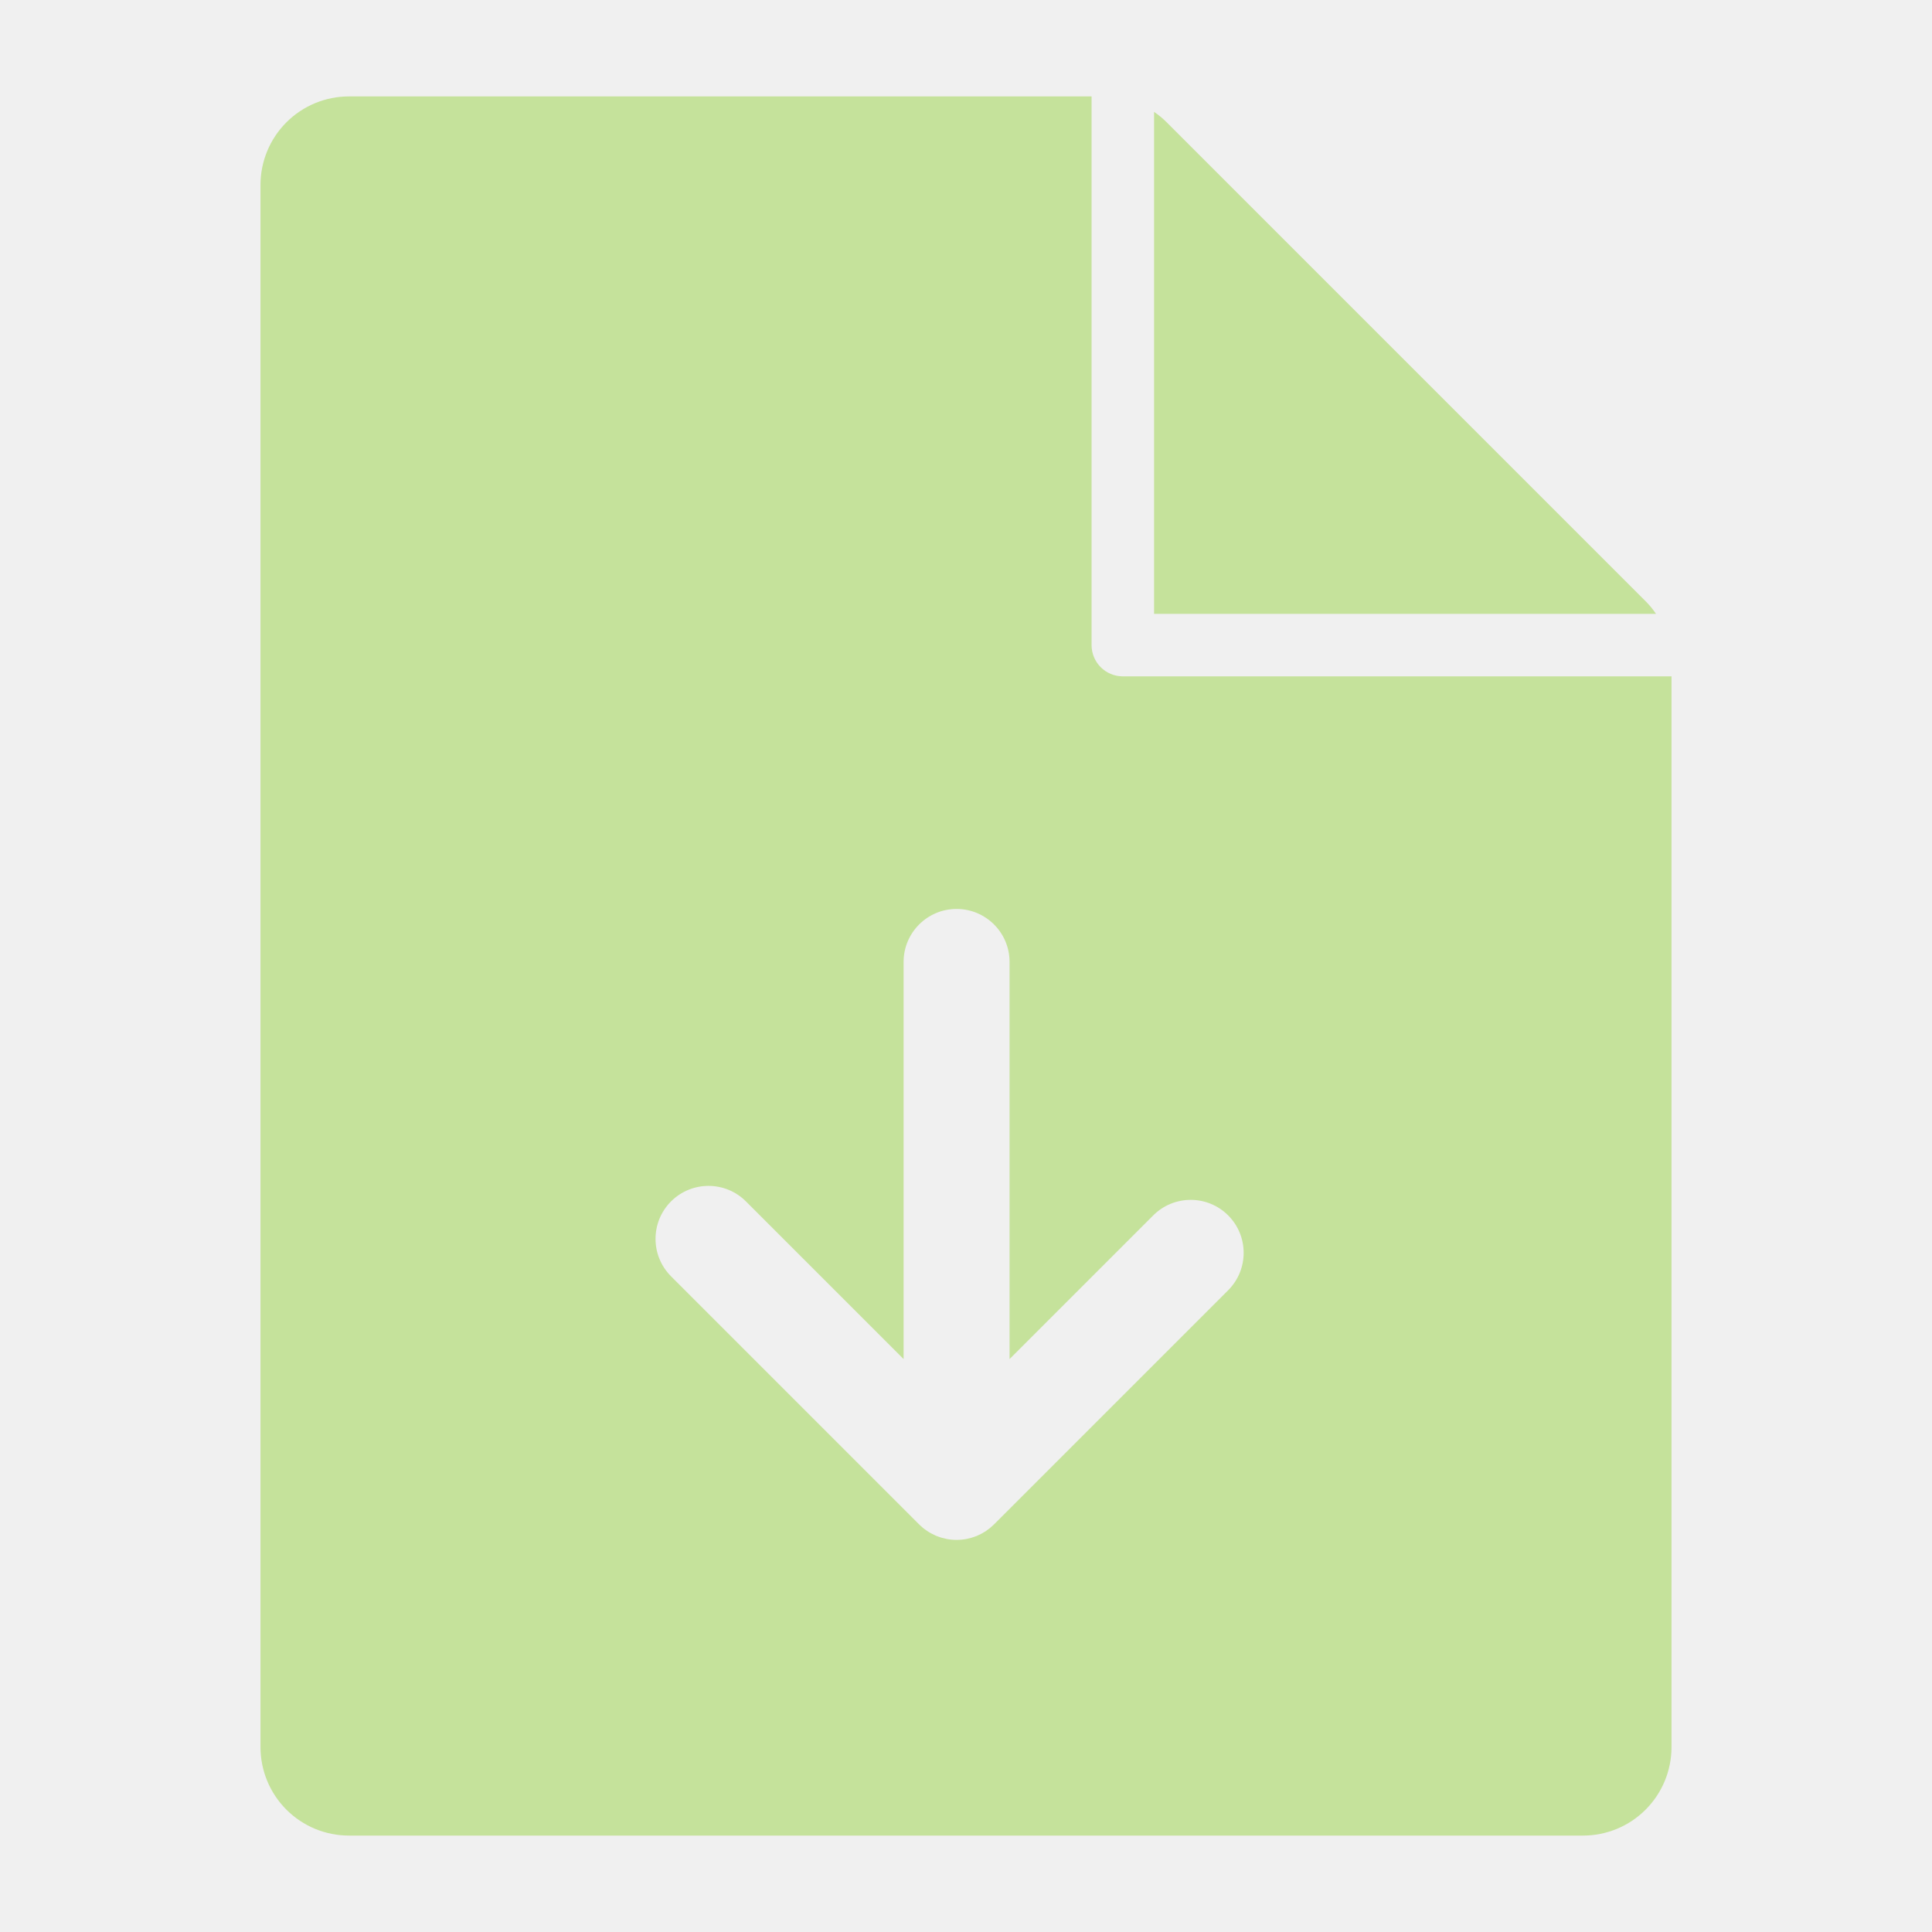
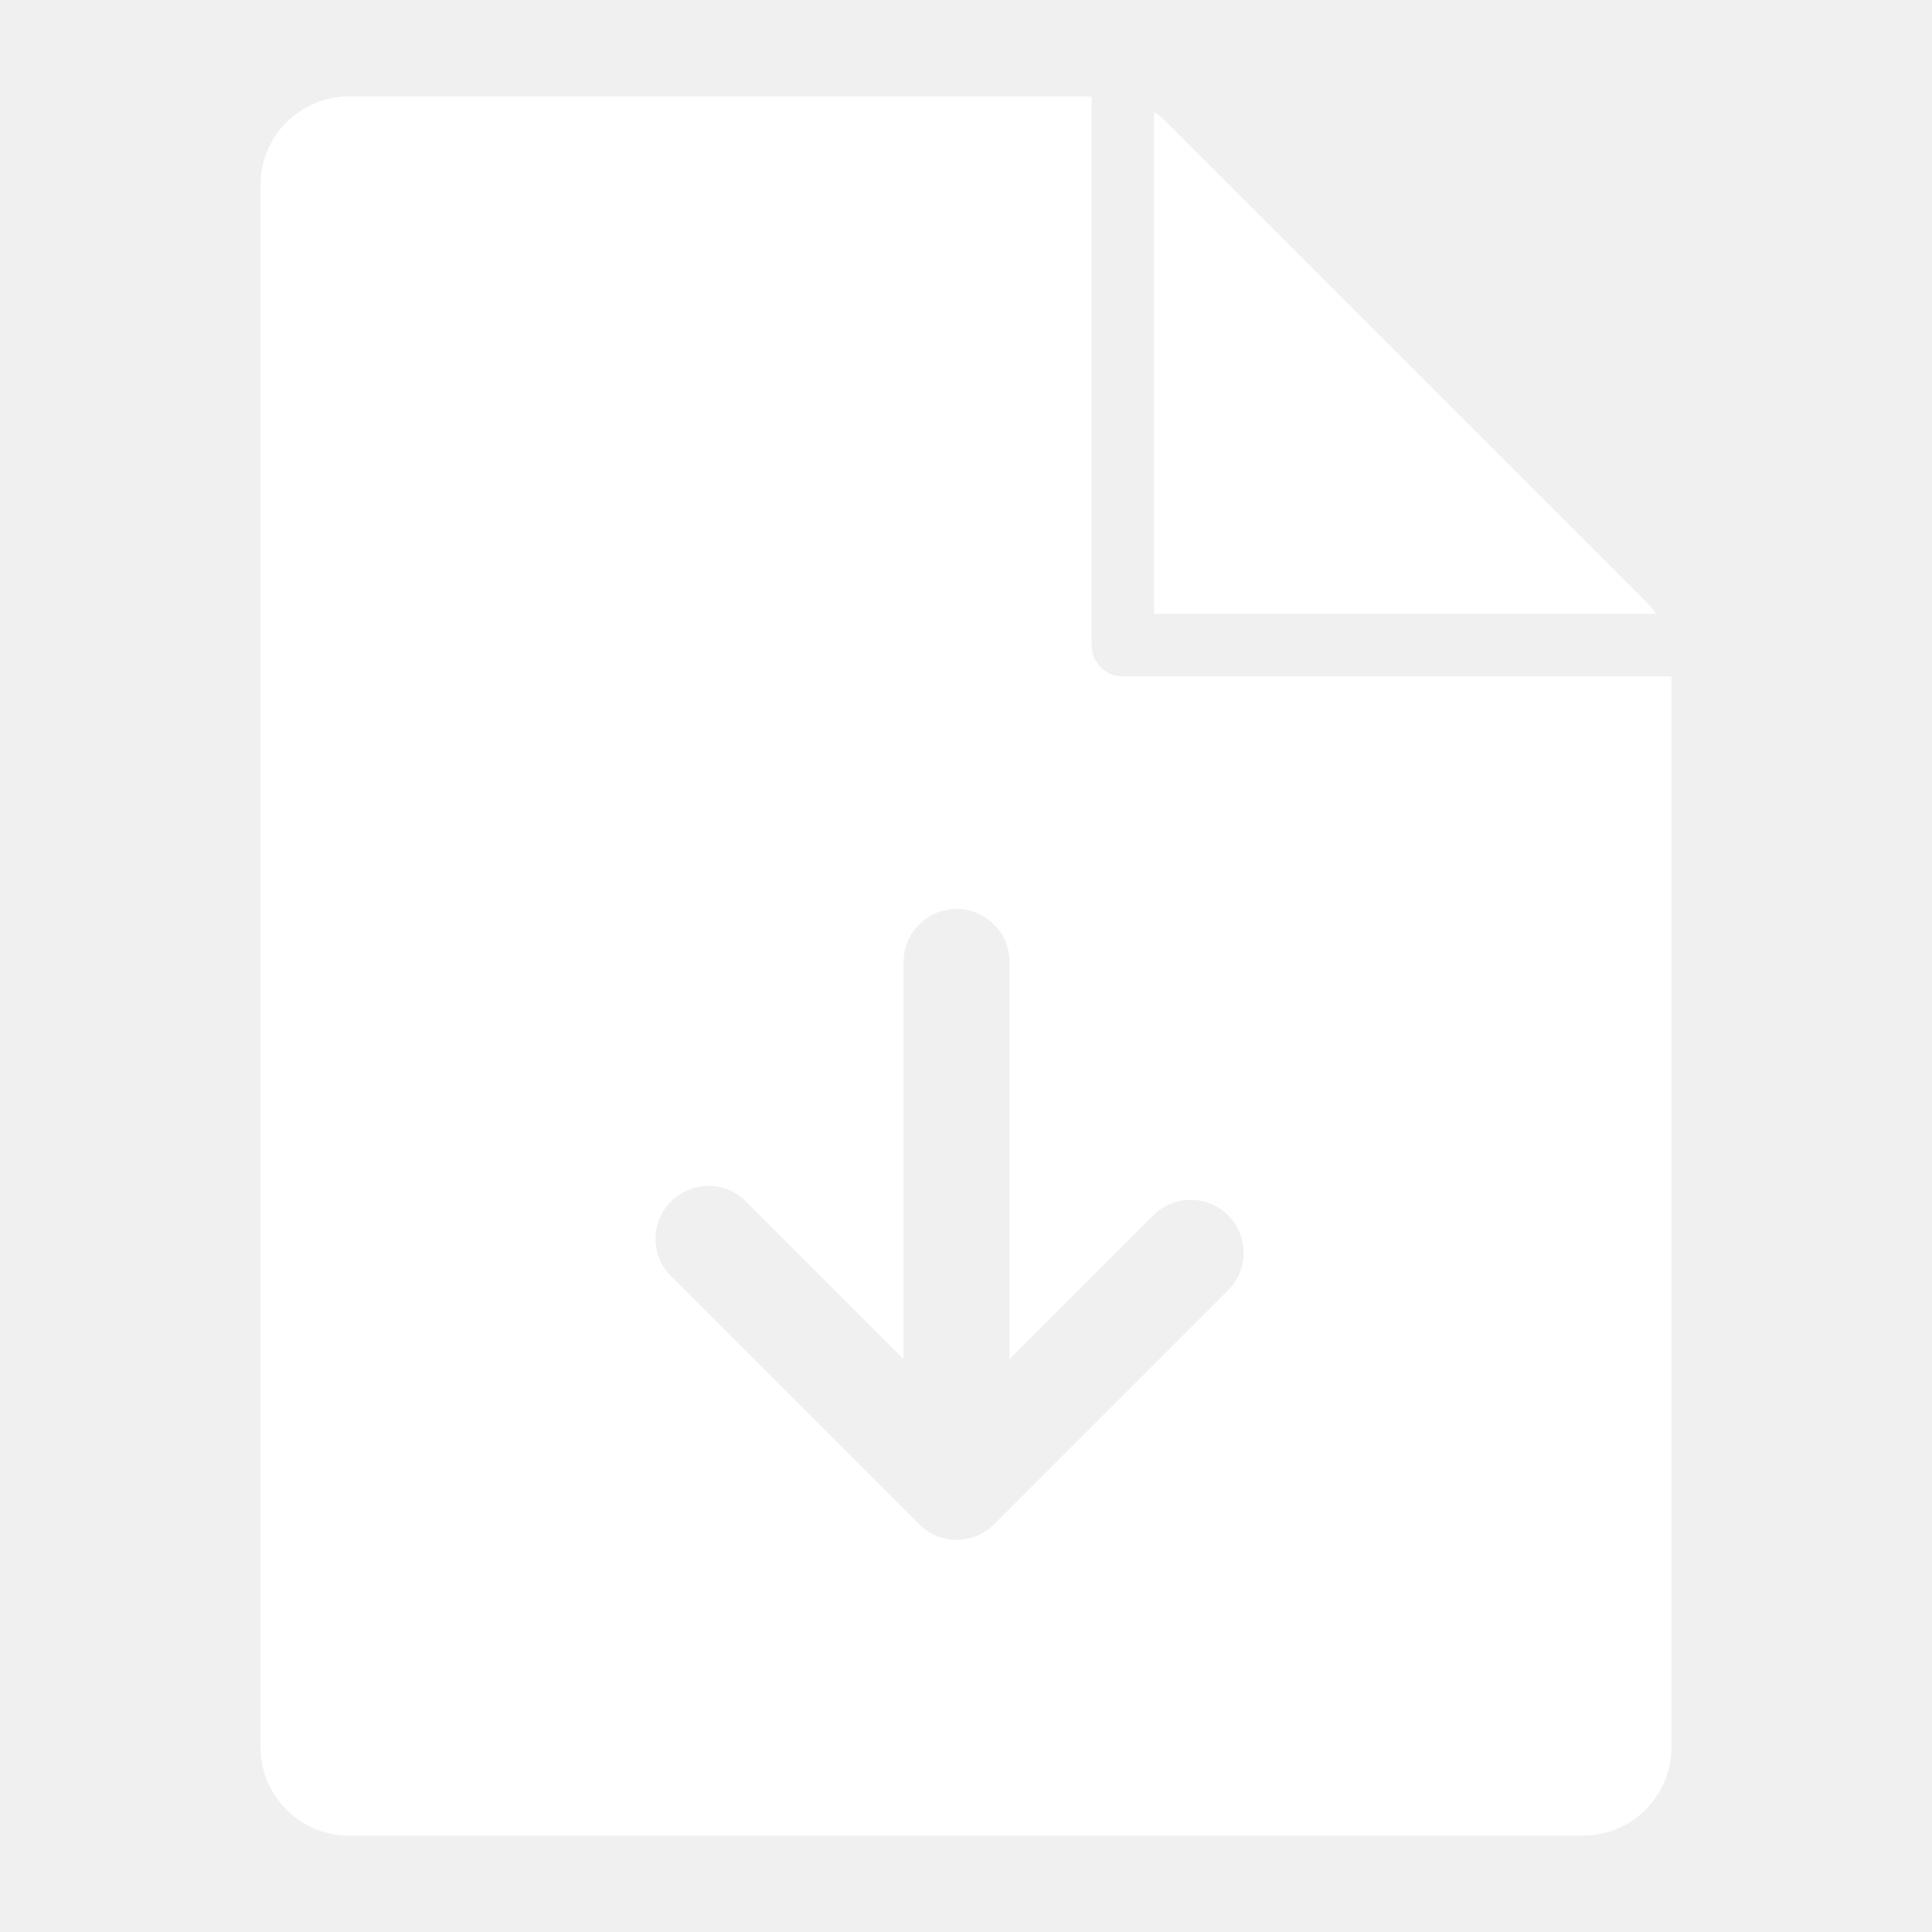
- <svg xmlns="http://www.w3.org/2000/svg" width="100%" height="100%" viewBox="0 0 64 64" version="1.1" xml:space="preserve" style="fill-rule:evenodd;clip-rule:evenodd;stroke-linejoin:round;stroke-miterlimit:2;">
-   <rect id="Page-DownArrow" x="0" y="0" width="64" height="64" style="fill:none;" />
-   <path d="M36.16,3.194l-24.599,-0c-0.778,-0 -1.524,0.308 -2.073,0.858c-0.55,0.55 -0.859,1.296 -0.859,2.074c-0,9.877 -0,41.871 -0,51.748c-0,0.778 0.309,1.524 0.859,2.074c0.549,0.55 1.295,0.858 2.073,0.858c8.399,0 32.479,0 40.878,0c0.778,0 1.524,-0.308 2.073,-0.858c0.55,-0.55 0.859,-1.296 0.859,-2.074l0,-35.469l-18.176,0c-0.572,0 -1.035,-0.463 -1.035,-1.035l-0,-18.176Zm-6.227,41.827l-5.223,-5.223c-0.684,-0.685 -1.796,-0.685 -2.481,-0c-0.685,0.685 -0.685,1.796 0,2.481l8.218,8.218c0.08,0.08 0.164,0.15 0.254,0.209l0.006,0.006l0.003,0.001c0.09,0.061 0.184,0.111 0.281,0.153l0.014,0.007l0.023,0.01l0.015,0.004c0.098,0.04 0.201,0.07 0.307,0.091l0.003,0.001l0.008,0.001c0.106,0.021 0.215,0.031 0.327,0.031c0.112,0 0.221,-0.01 0.327,-0.031l0.008,-0.001l0.003,-0.001c0.106,-0.021 0.209,-0.051 0.307,-0.091l0.015,-0.004l0.023,-0.01l0.014,-0.007l0.119,-0.056l0.15,-0.088c-0,0 0.012,-0.009 0.012,-0.009l0.003,-0.001l0.006,-0.006l0.12,-0.088l0.134,-0.121l7.755,-7.755c0.685,-0.685 0.685,-1.796 -0,-2.481c-0.685,-0.685 -1.797,-0.685 -2.481,-0l-4.76,4.76l-0,-13.157c-0,-0.968 -0.787,-1.754 -1.755,-1.754c-0.968,-0 -1.755,0.786 -1.755,1.754l0,13.157Zm8.297,-41.314l0,16.628l16.628,-0c-0.101,-0.15 -0.216,-0.29 -0.345,-0.419c-2.984,-2.984 -12.88,-12.88 -15.864,-15.864c-0.129,-0.129 -0.269,-0.245 -0.419,-0.345Z" style="fill:#c5e29b;" />
+ <svg xmlns="http://www.w3.org/2000/svg" clip-rule="evenodd" fill-rule="evenodd" stroke-linejoin="round" stroke-miterlimit="2" viewBox="0 0 64 64">
+   <path d="m0 0h64v64h-64z" fill="none" />
+   <path d="m36.16 3.194h-24.599c-.778 0-1.524.308-2.073.858-.55.55-.859 1.296-.859 2.074v51.748c0 .778.309 1.524.859 2.074.549.55 1.295.858 2.073.858h40.878c.778 0 1.524-.308 2.073-.858.55-.55.859-1.296.859-2.074v-35.469h-18.176c-.572 0-1.035-.463-1.035-1.035v-18.176zm-6.227 41.827-5.223-5.223c-.684-.685-1.796-.685-2.481 0s-.685 1.796 0 2.481l8.218 8.218c.08.08.164.15.254.209l.006.006.003.001c.09.061.184.111.281.153l.014.007.023.01.015.004c.098.04.201.07.307.091l.003.001.008.001c.106.021.215.031.327.031s.221-.01.327-.031l.008-.001.003-.001c.106-.021.209-.051.307-.091l.015-.004.023-.01.014-.007.119-.056.15-.088s.012-.009.012-.009l.003-.001.006-.006.12-.088.134-.121 7.755-7.755c.685-.685.685-1.796 0-2.481s-1.797-.685-2.481 0l-4.76 4.76v-13.157c0-.968-.787-1.754-1.755-1.754s-1.755.786-1.755 1.754v13.157zm8.297-41.314v16.628h16.628c-.101-.15-.216-.29-.345-.419-2.984-2.984-12.88-12.88-15.864-15.864-.129-.129-.269-.245-.419-.345z" fill="#fff" />
</svg>
